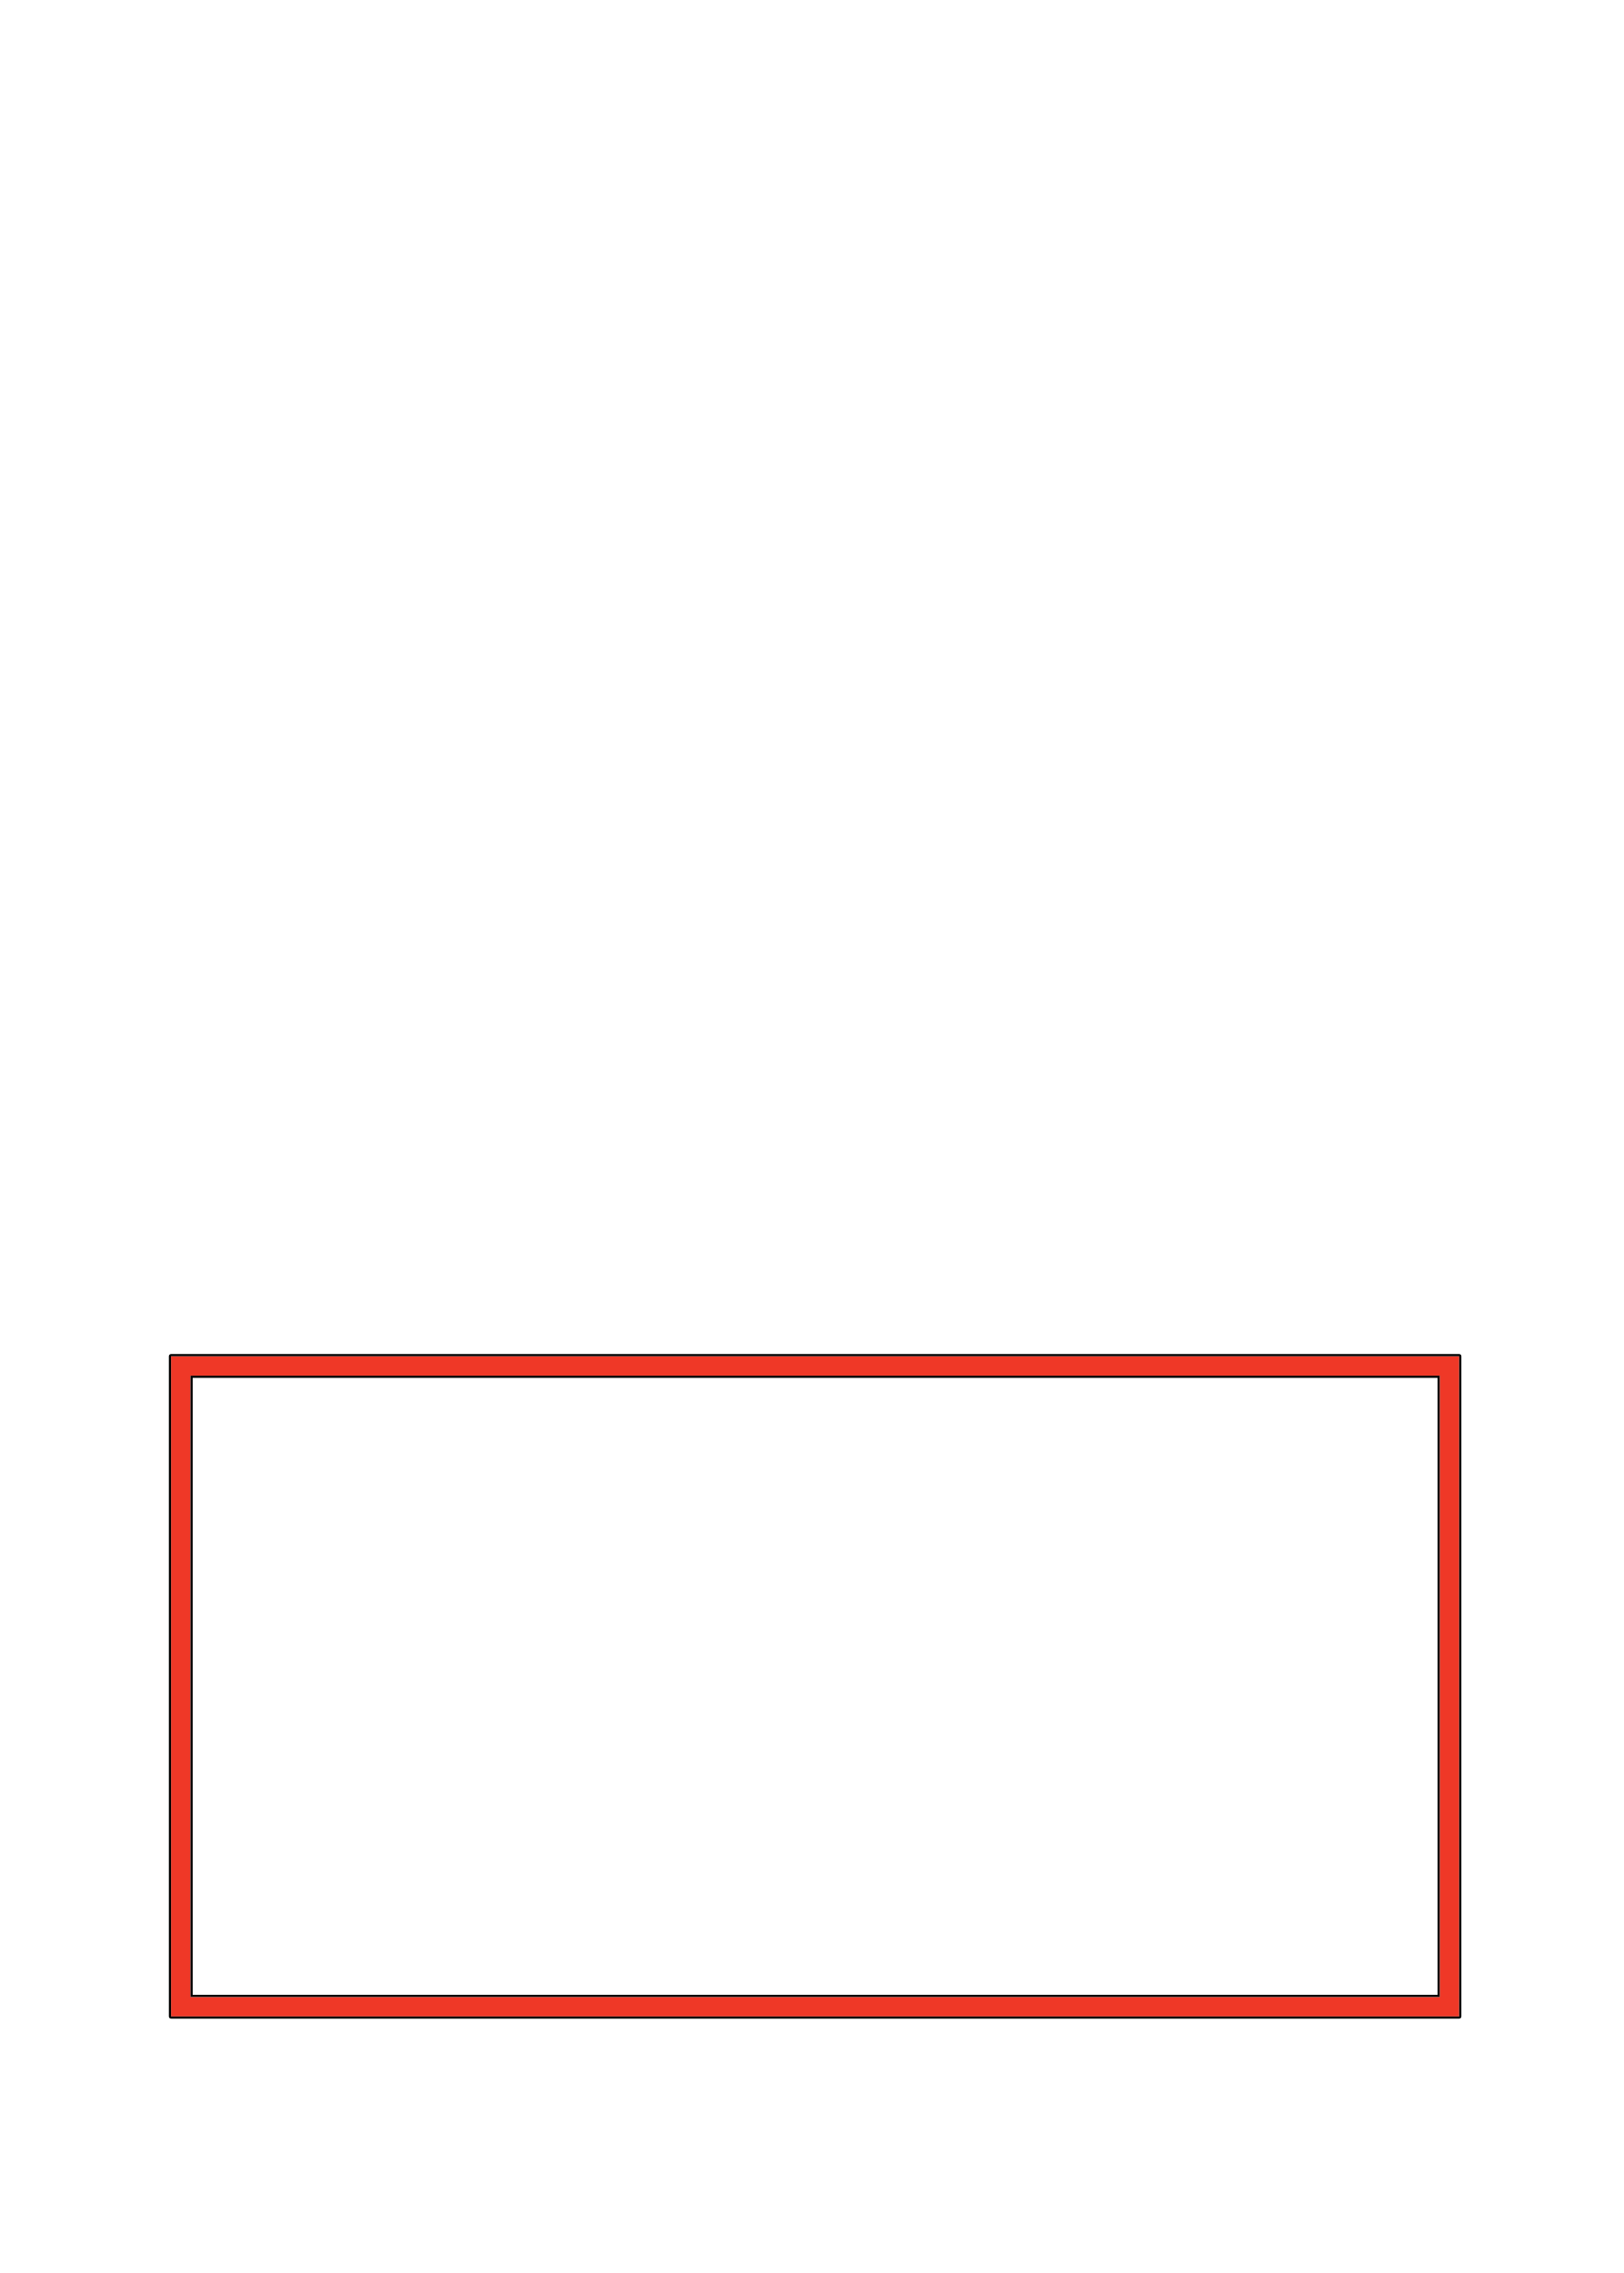
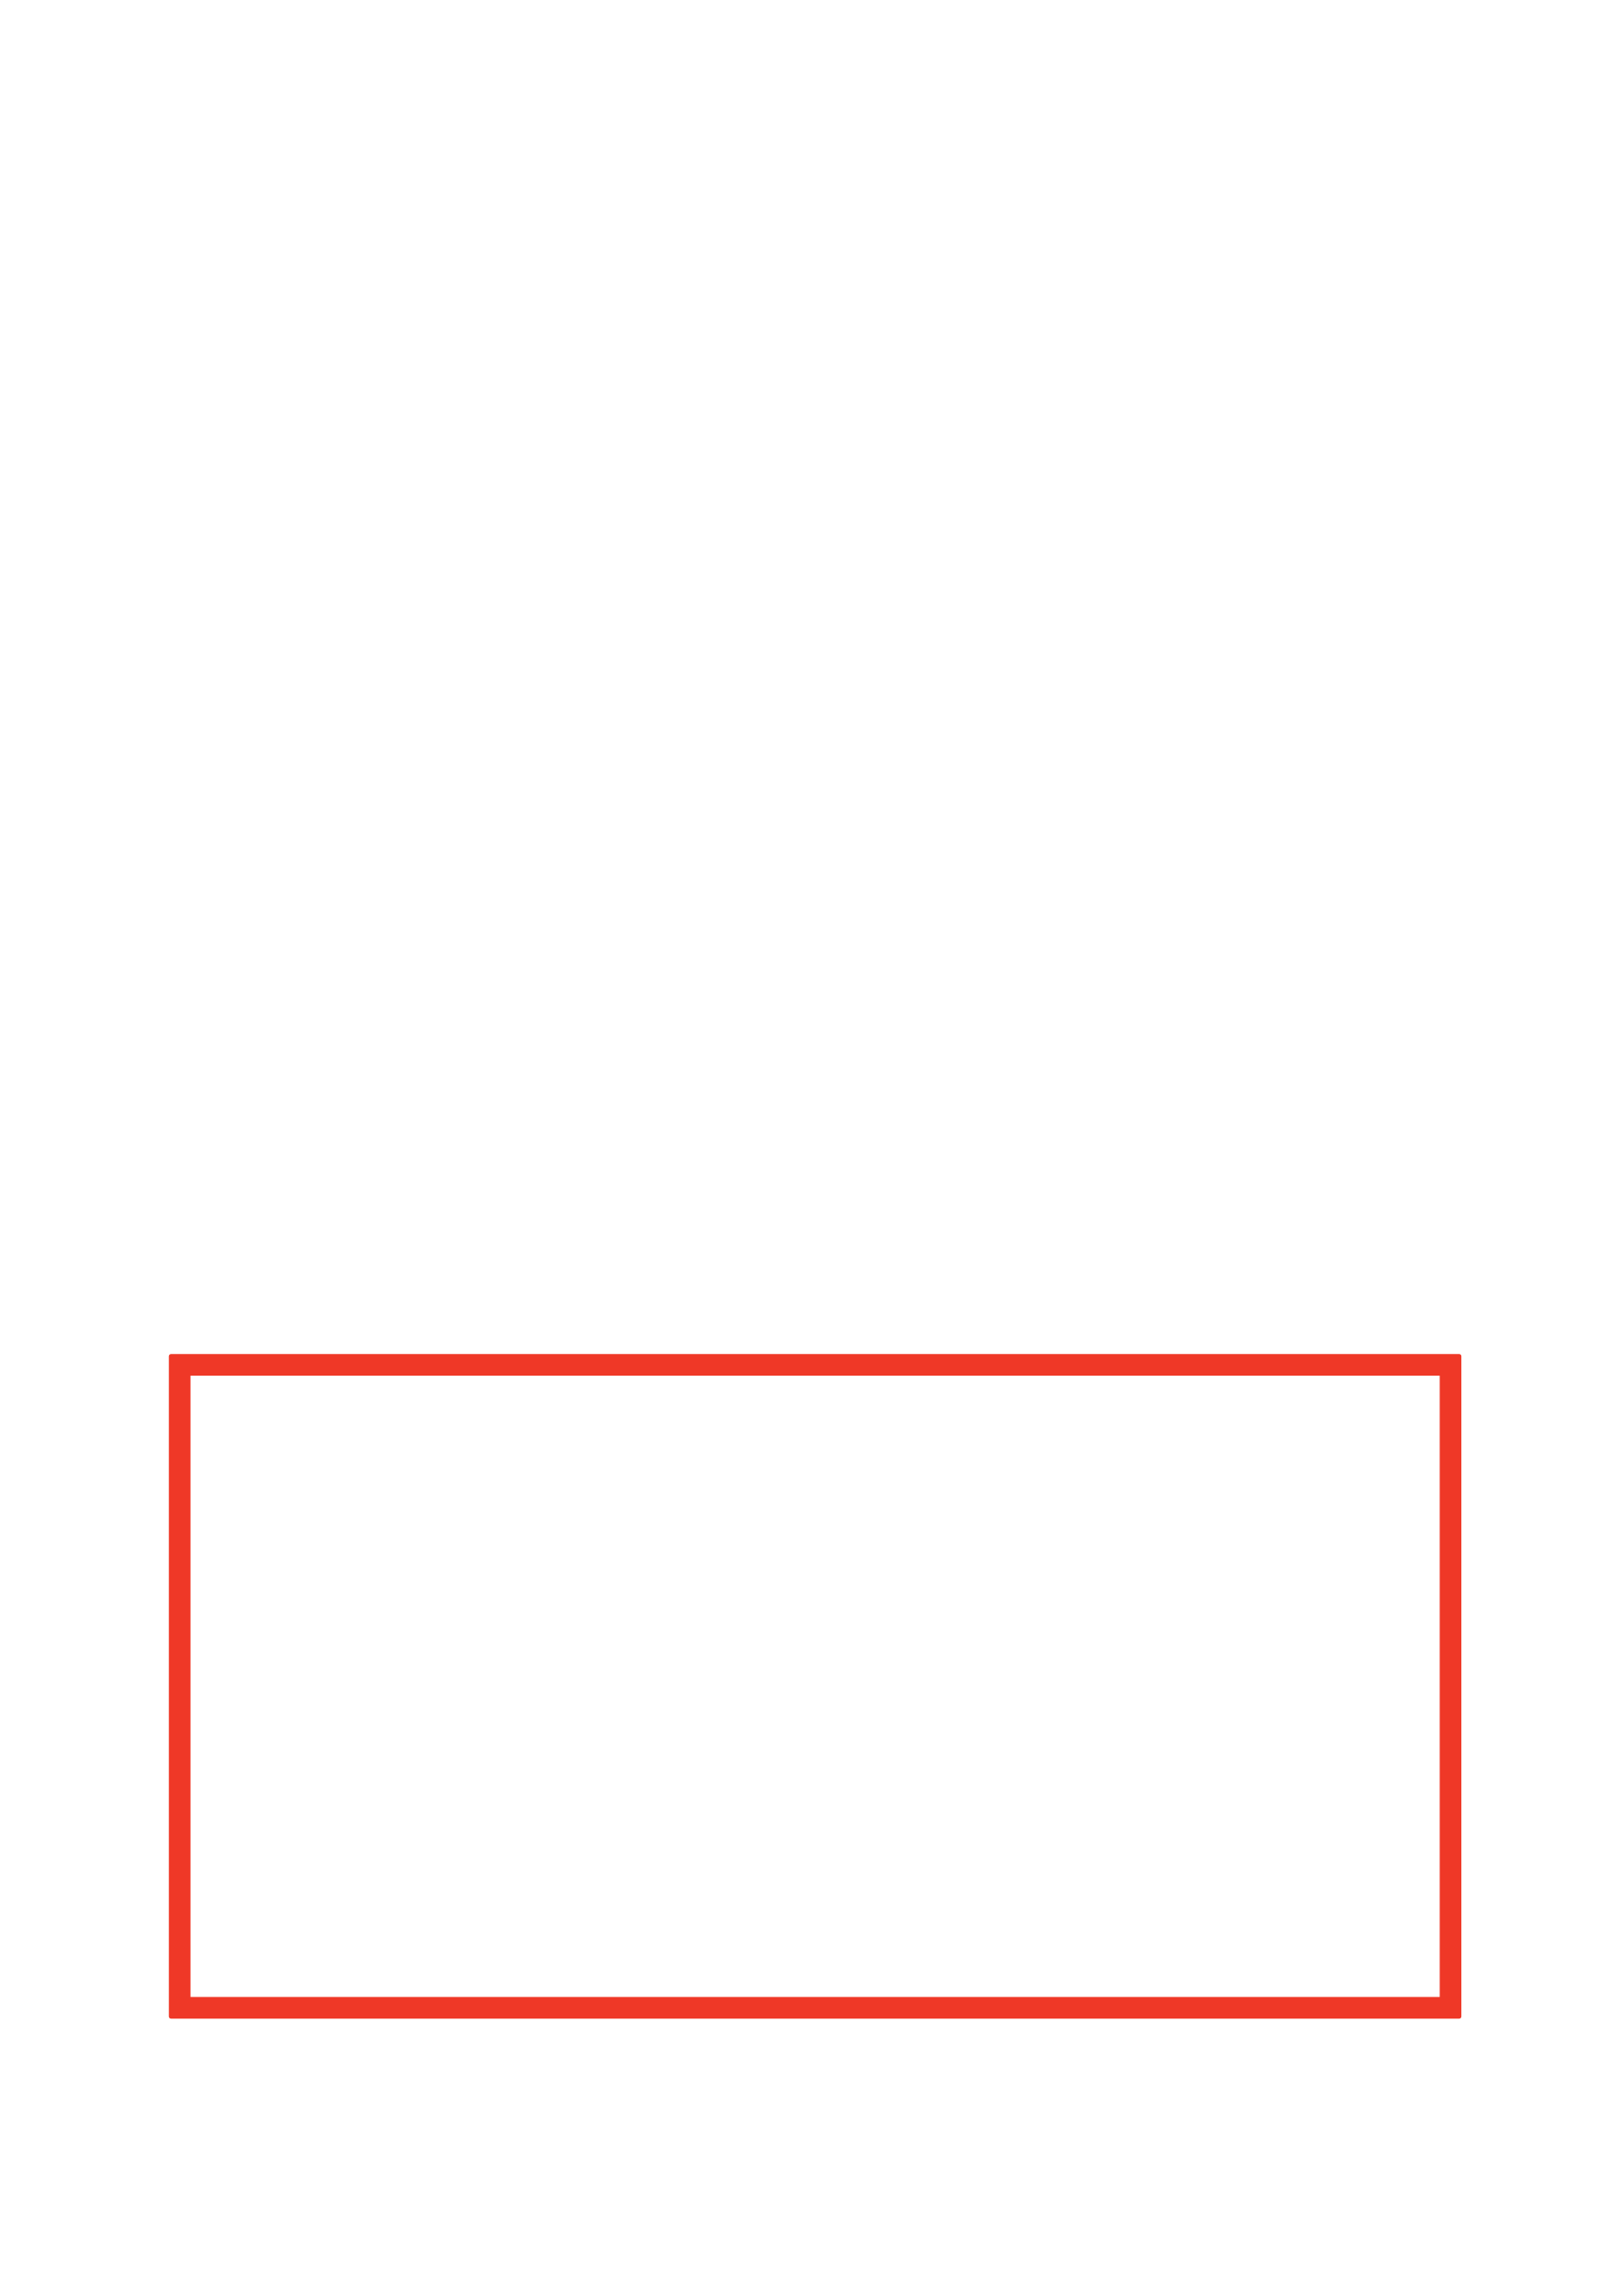
<svg xmlns="http://www.w3.org/2000/svg" width="1500" height="2100" viewBox="0 0 1500 2100" version="1.1" xml:space="preserve" style="fill-rule:evenodd;clip-rule:evenodd;stroke-linejoin:round;stroke-miterlimit:2;">
-   <g id="Trim">
-     <path d="M1348,1253L158,1253L158,1863L1348,1863L1348,1253ZM1330,1271L176,1271L176,1845L1330,1845L1330,1271Z" style="fill:rgb(239,56,39);" />
-     <path d="M1350,1253C1350,1251.89 1349.11,1251 1348,1251L158,1251C156.895,1251 156,1251.89 156,1253L156,1863C156,1864.11 156.895,1865 158,1865L1348,1865C1349.11,1865 1350,1864.11 1350,1863L1350,1253ZM1348,1253L158,1253L158,1863L1348,1863L1348,1253ZM1330,1271L176,1271L176,1845L1330,1845L1330,1271ZM1328,1273L1328,1843C1328,1843 178,1843 178,1843C178,1843 178,1309.83 178,1273L1328,1273Z" />
-   </g>
+   <path d="M1350,1253C1350,1251.89 1349.11,1251 1348,1251L158,1251C156.895,1251 156,1251.89 156,1253L156,1863C156,1864.11 156.895,1865 158,1865L1348,1865C1349.11,1865 1350,1864.11 1350,1863L1350,1253ZM1330,1271L176,1271L176,1845L1330,1845L1330,1271Z" style="fill:rgb(239,56,39);" />
</svg>
